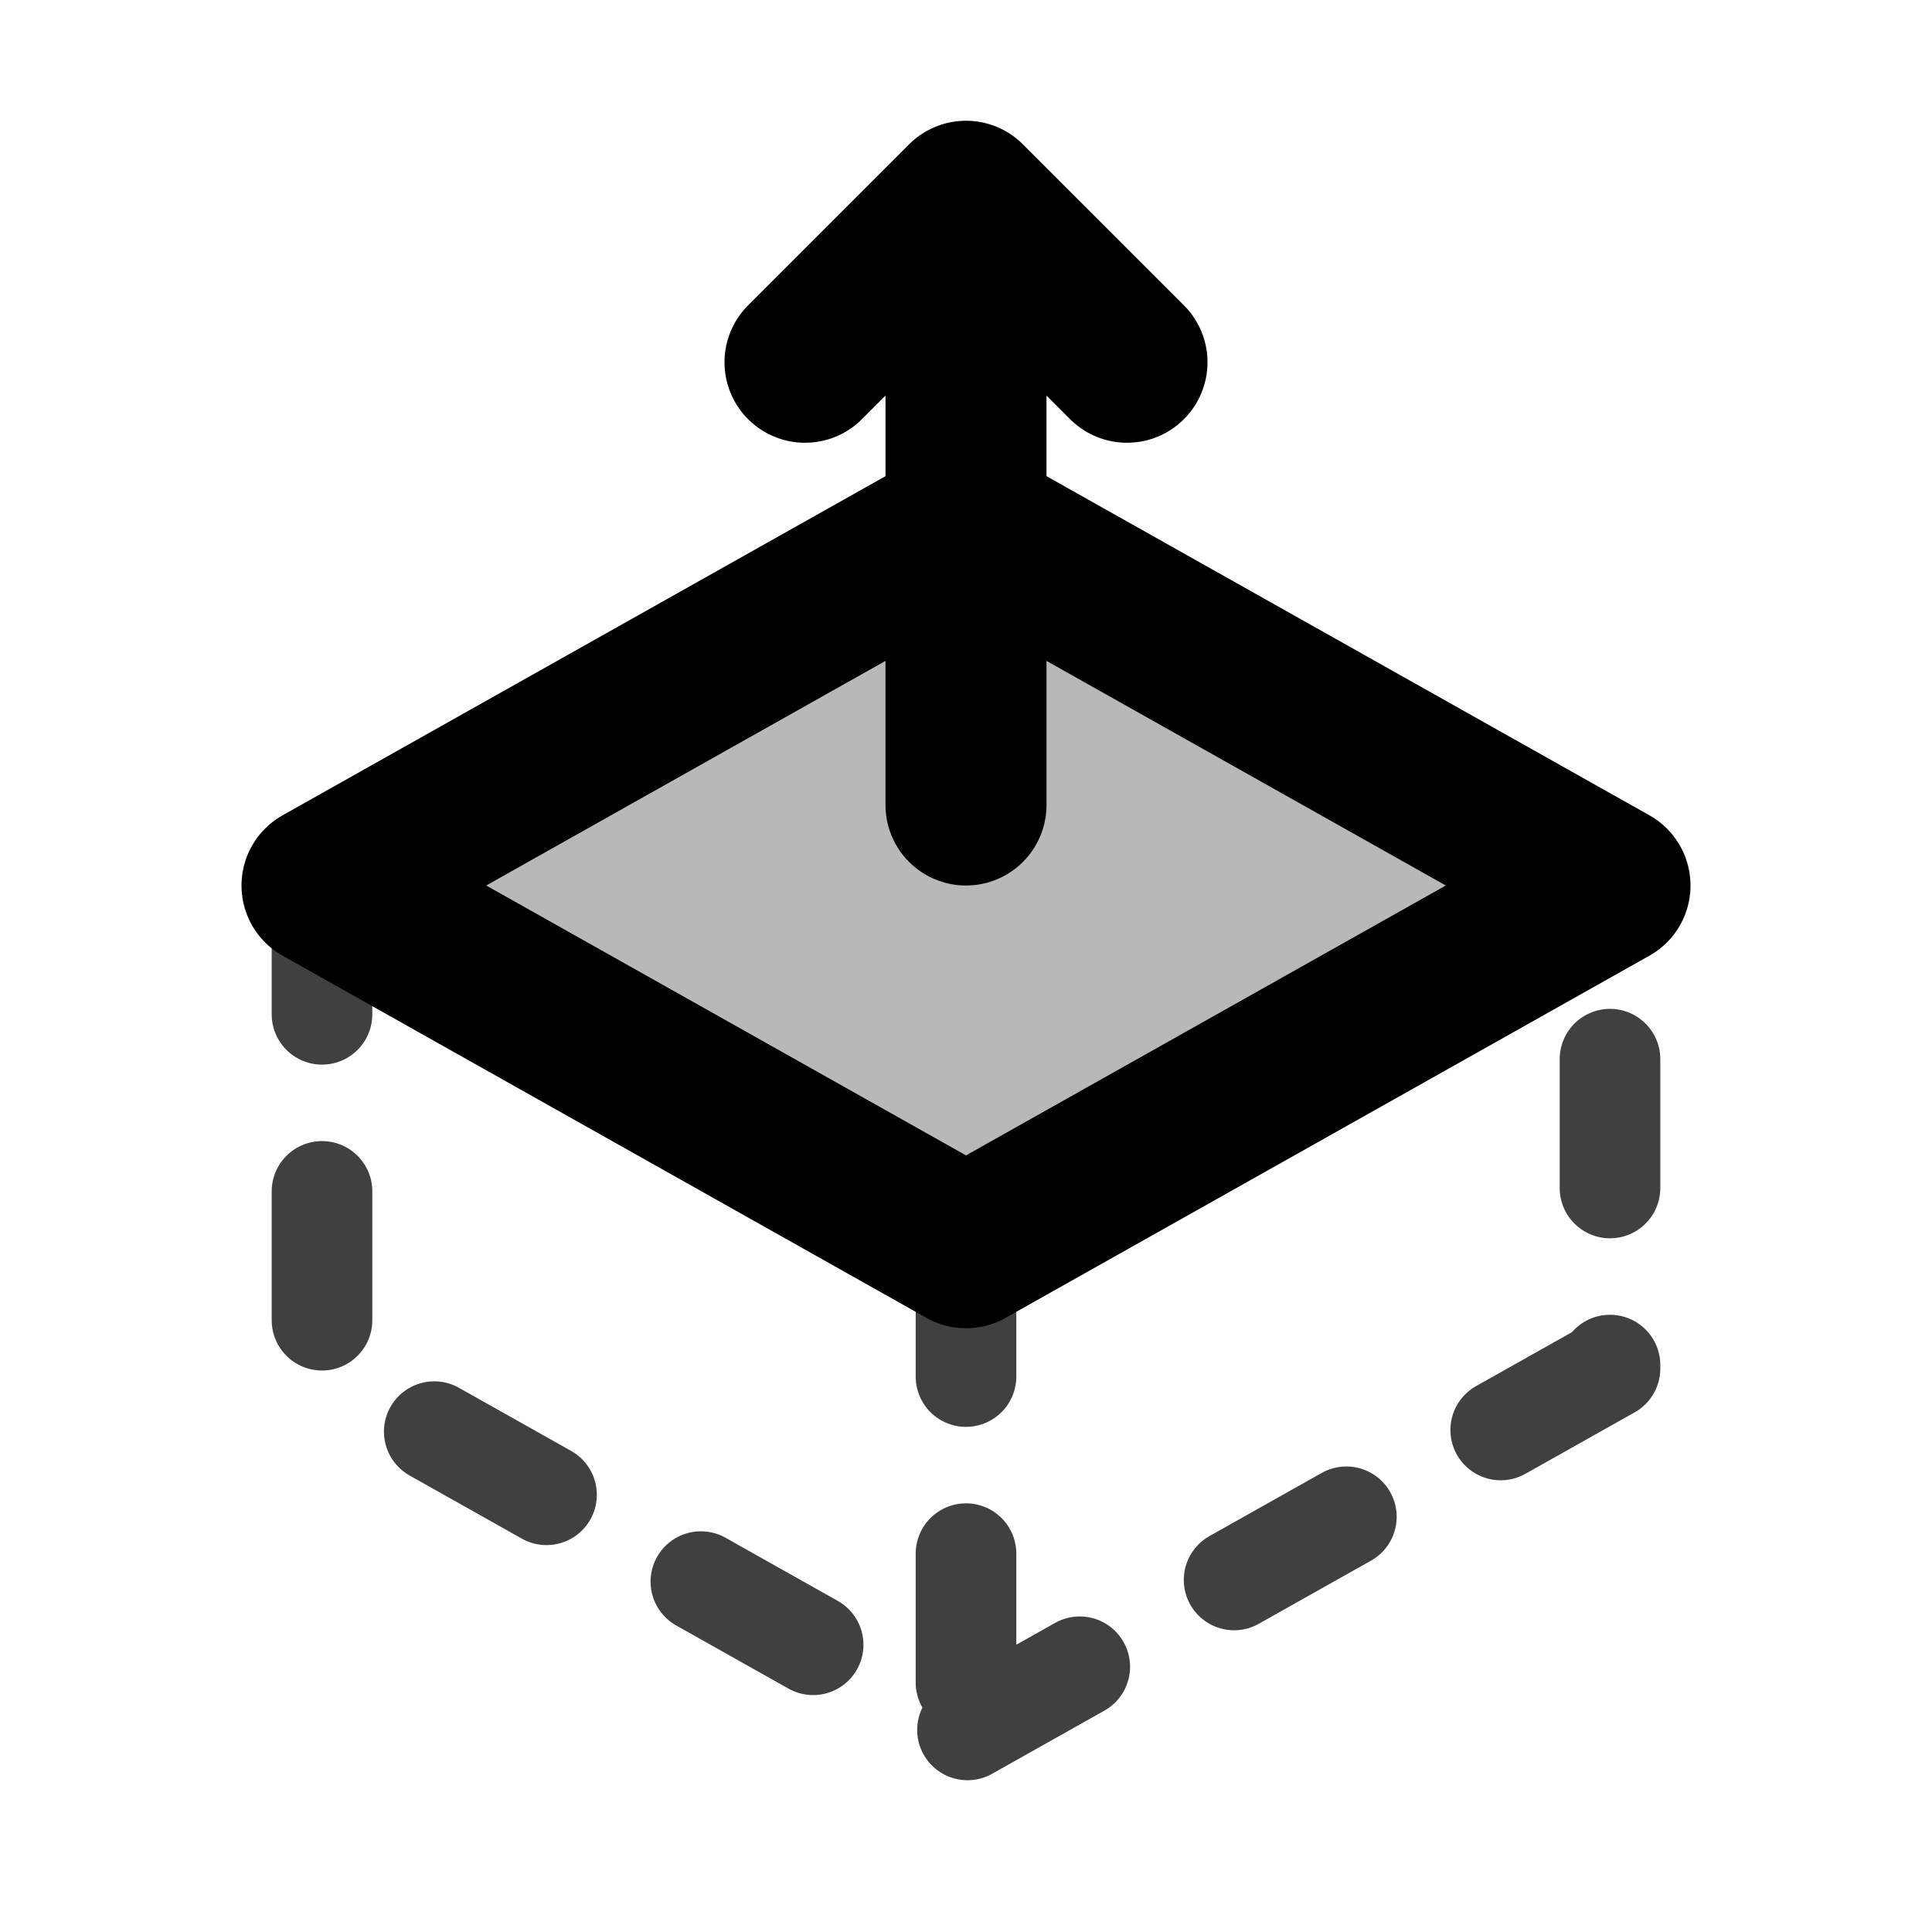
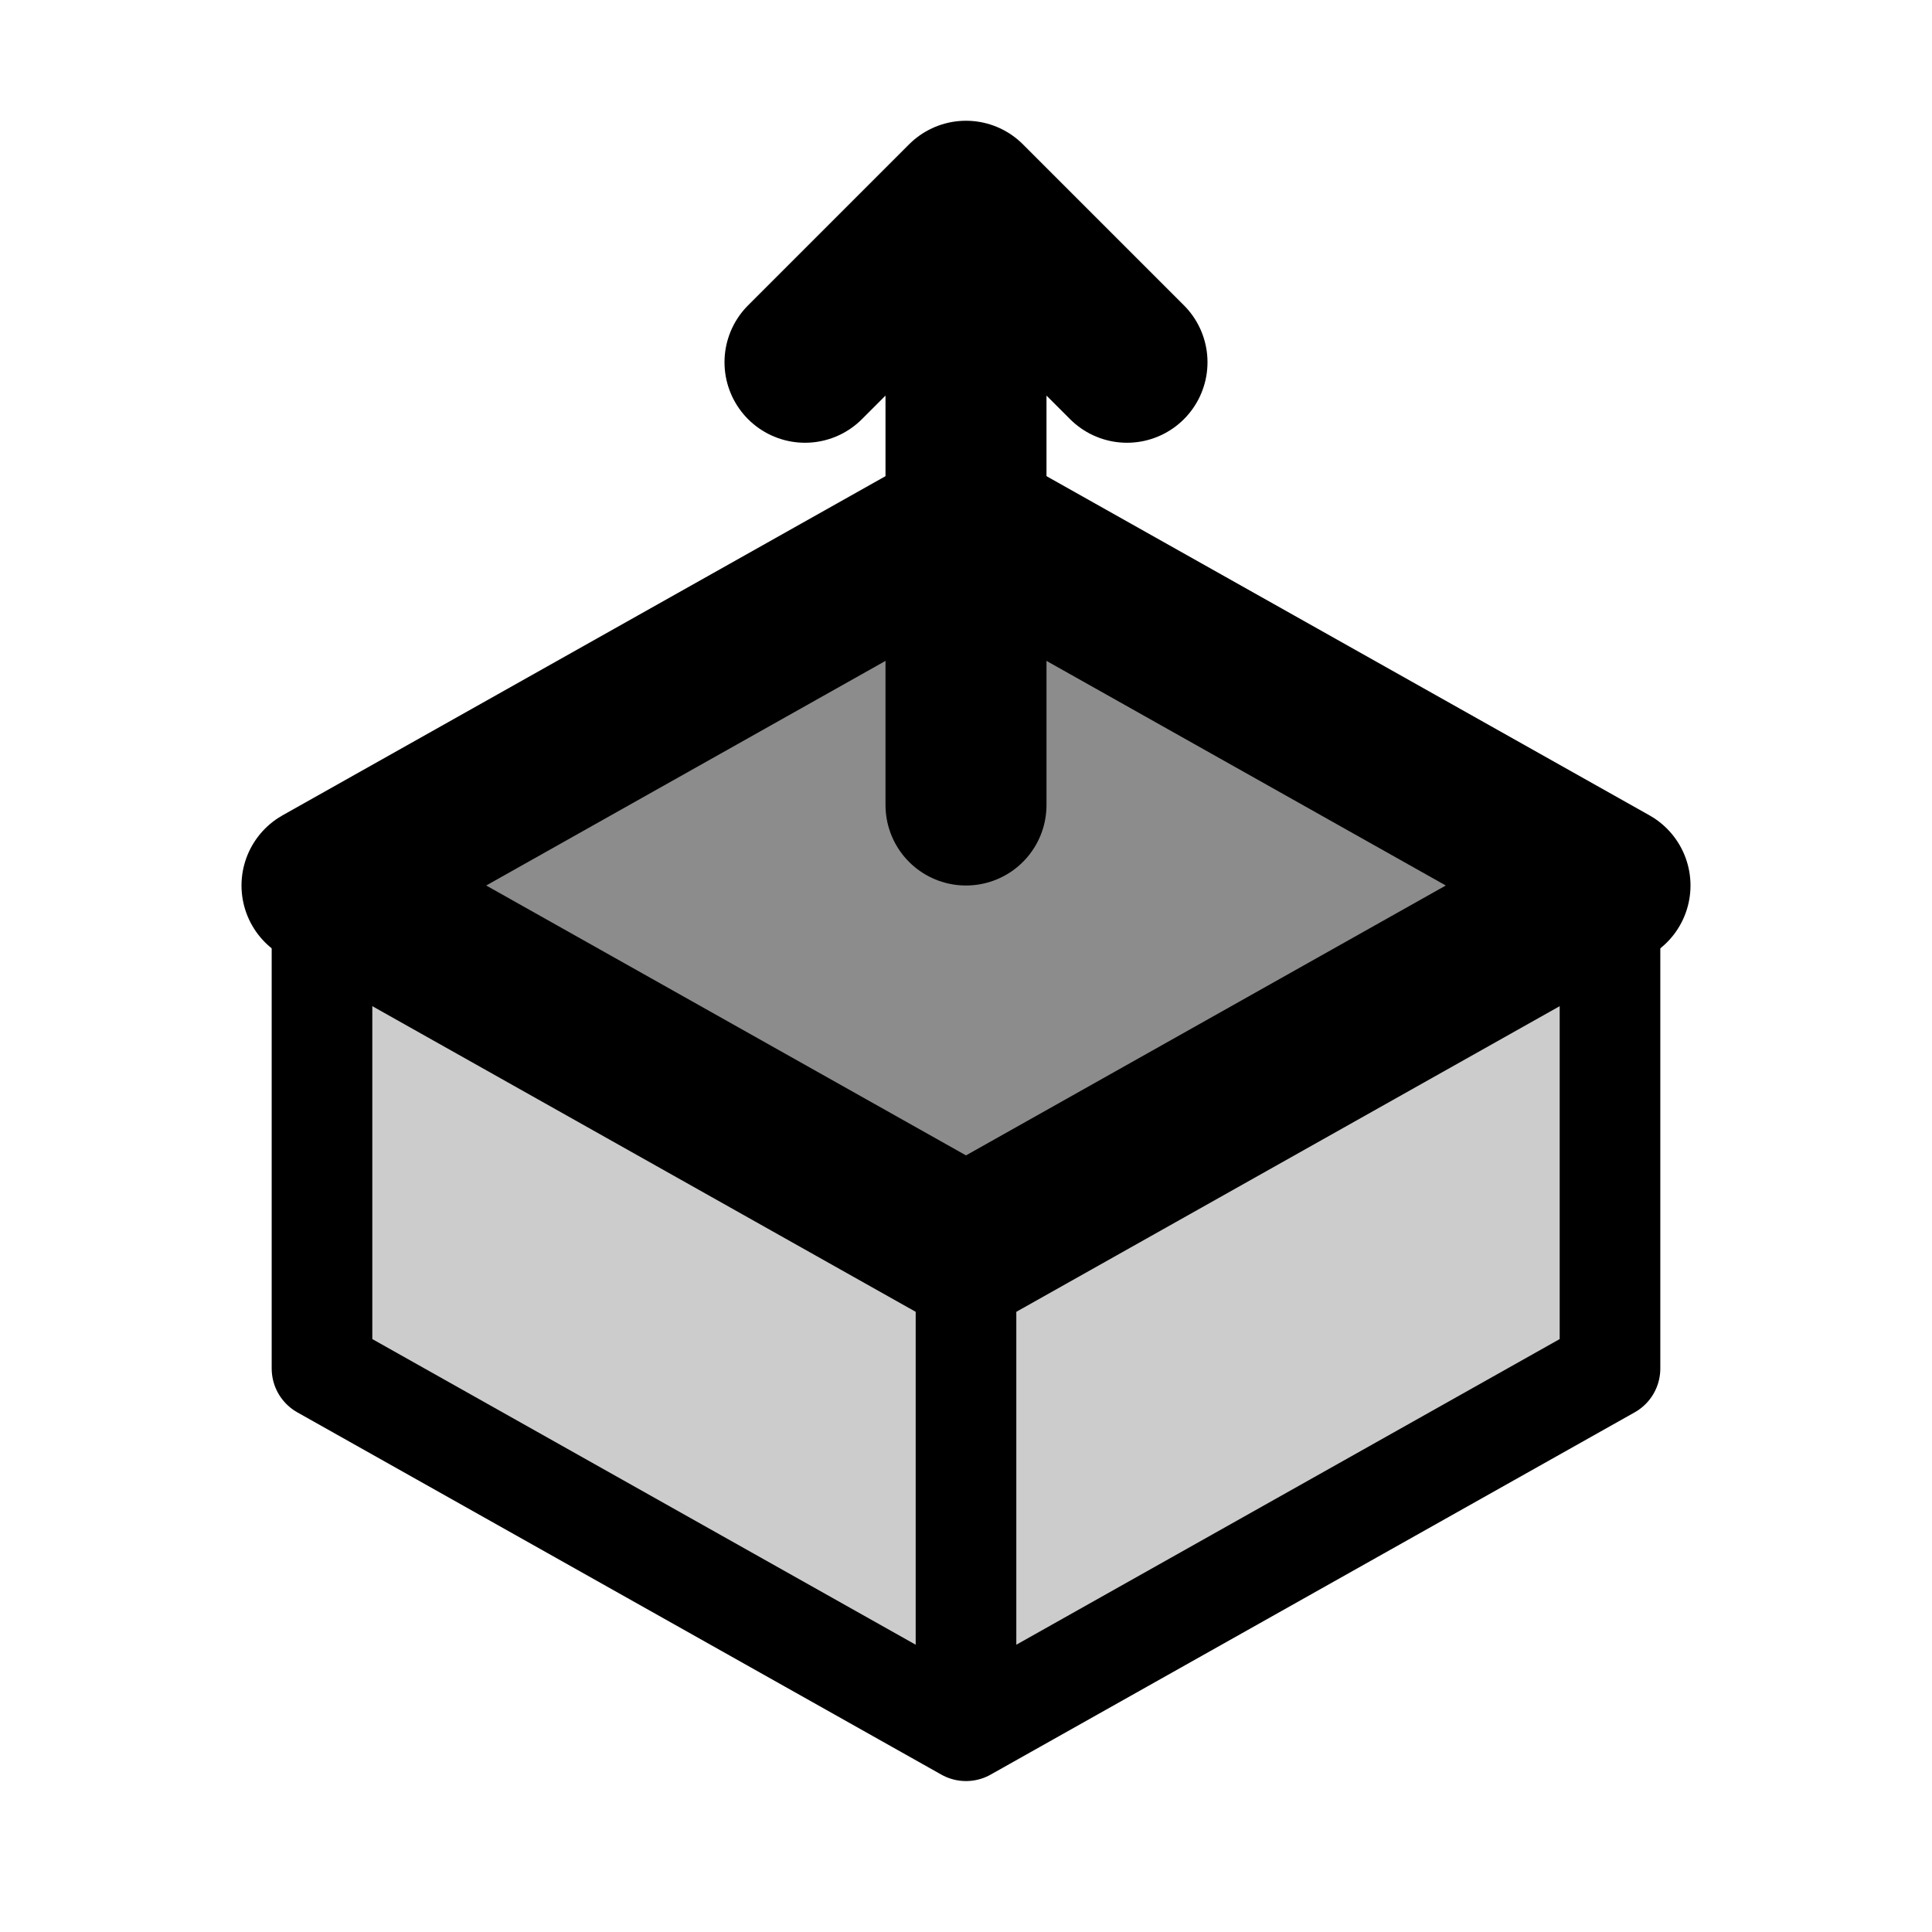
<svg xmlns="http://www.w3.org/2000/svg" width="24" height="24" viewBox="0 0 24 24" fill="none" stroke="currentColor" stroke-width="2" stroke-linecap="round" stroke-linejoin="round">
-   <path d="M4 11v6l8 4.5 8-4.5v-6M12 15.5v6" stroke-width="1.25" stroke-dasharray="1.6 2.2" opacity=".75" />
-   <path d="m4 11 8-4.5 8 4.5-8 4.5Z" fill="currentColor" fill-opacity=".28" />
-   <path d="M12 10V2.5m-2 2 2-2 2 2" />
+   <path d="M4 11l8 4.5v6L4 17ZM12 15.5 20 11v6l-8 4.5Z" fill="currentColor" fill-opacity="0.2" stroke="none" />
+   <path d="M4 11l8-4.5 8 4.5-8 4.5Z" fill="currentColor" fill-opacity="0.45" stroke="none" />
+   <path d="M4 11v6l8 4.5 8-4.5v-6M12 15.5v6" stroke-width="1.25" />
+   <path d="M4 11l8-4.5 8 4.5-8 4.5Z" />
+   <path d="M12 10 12 2.5M10 4.5 12 2.5 14 4.5" />
</svg>
